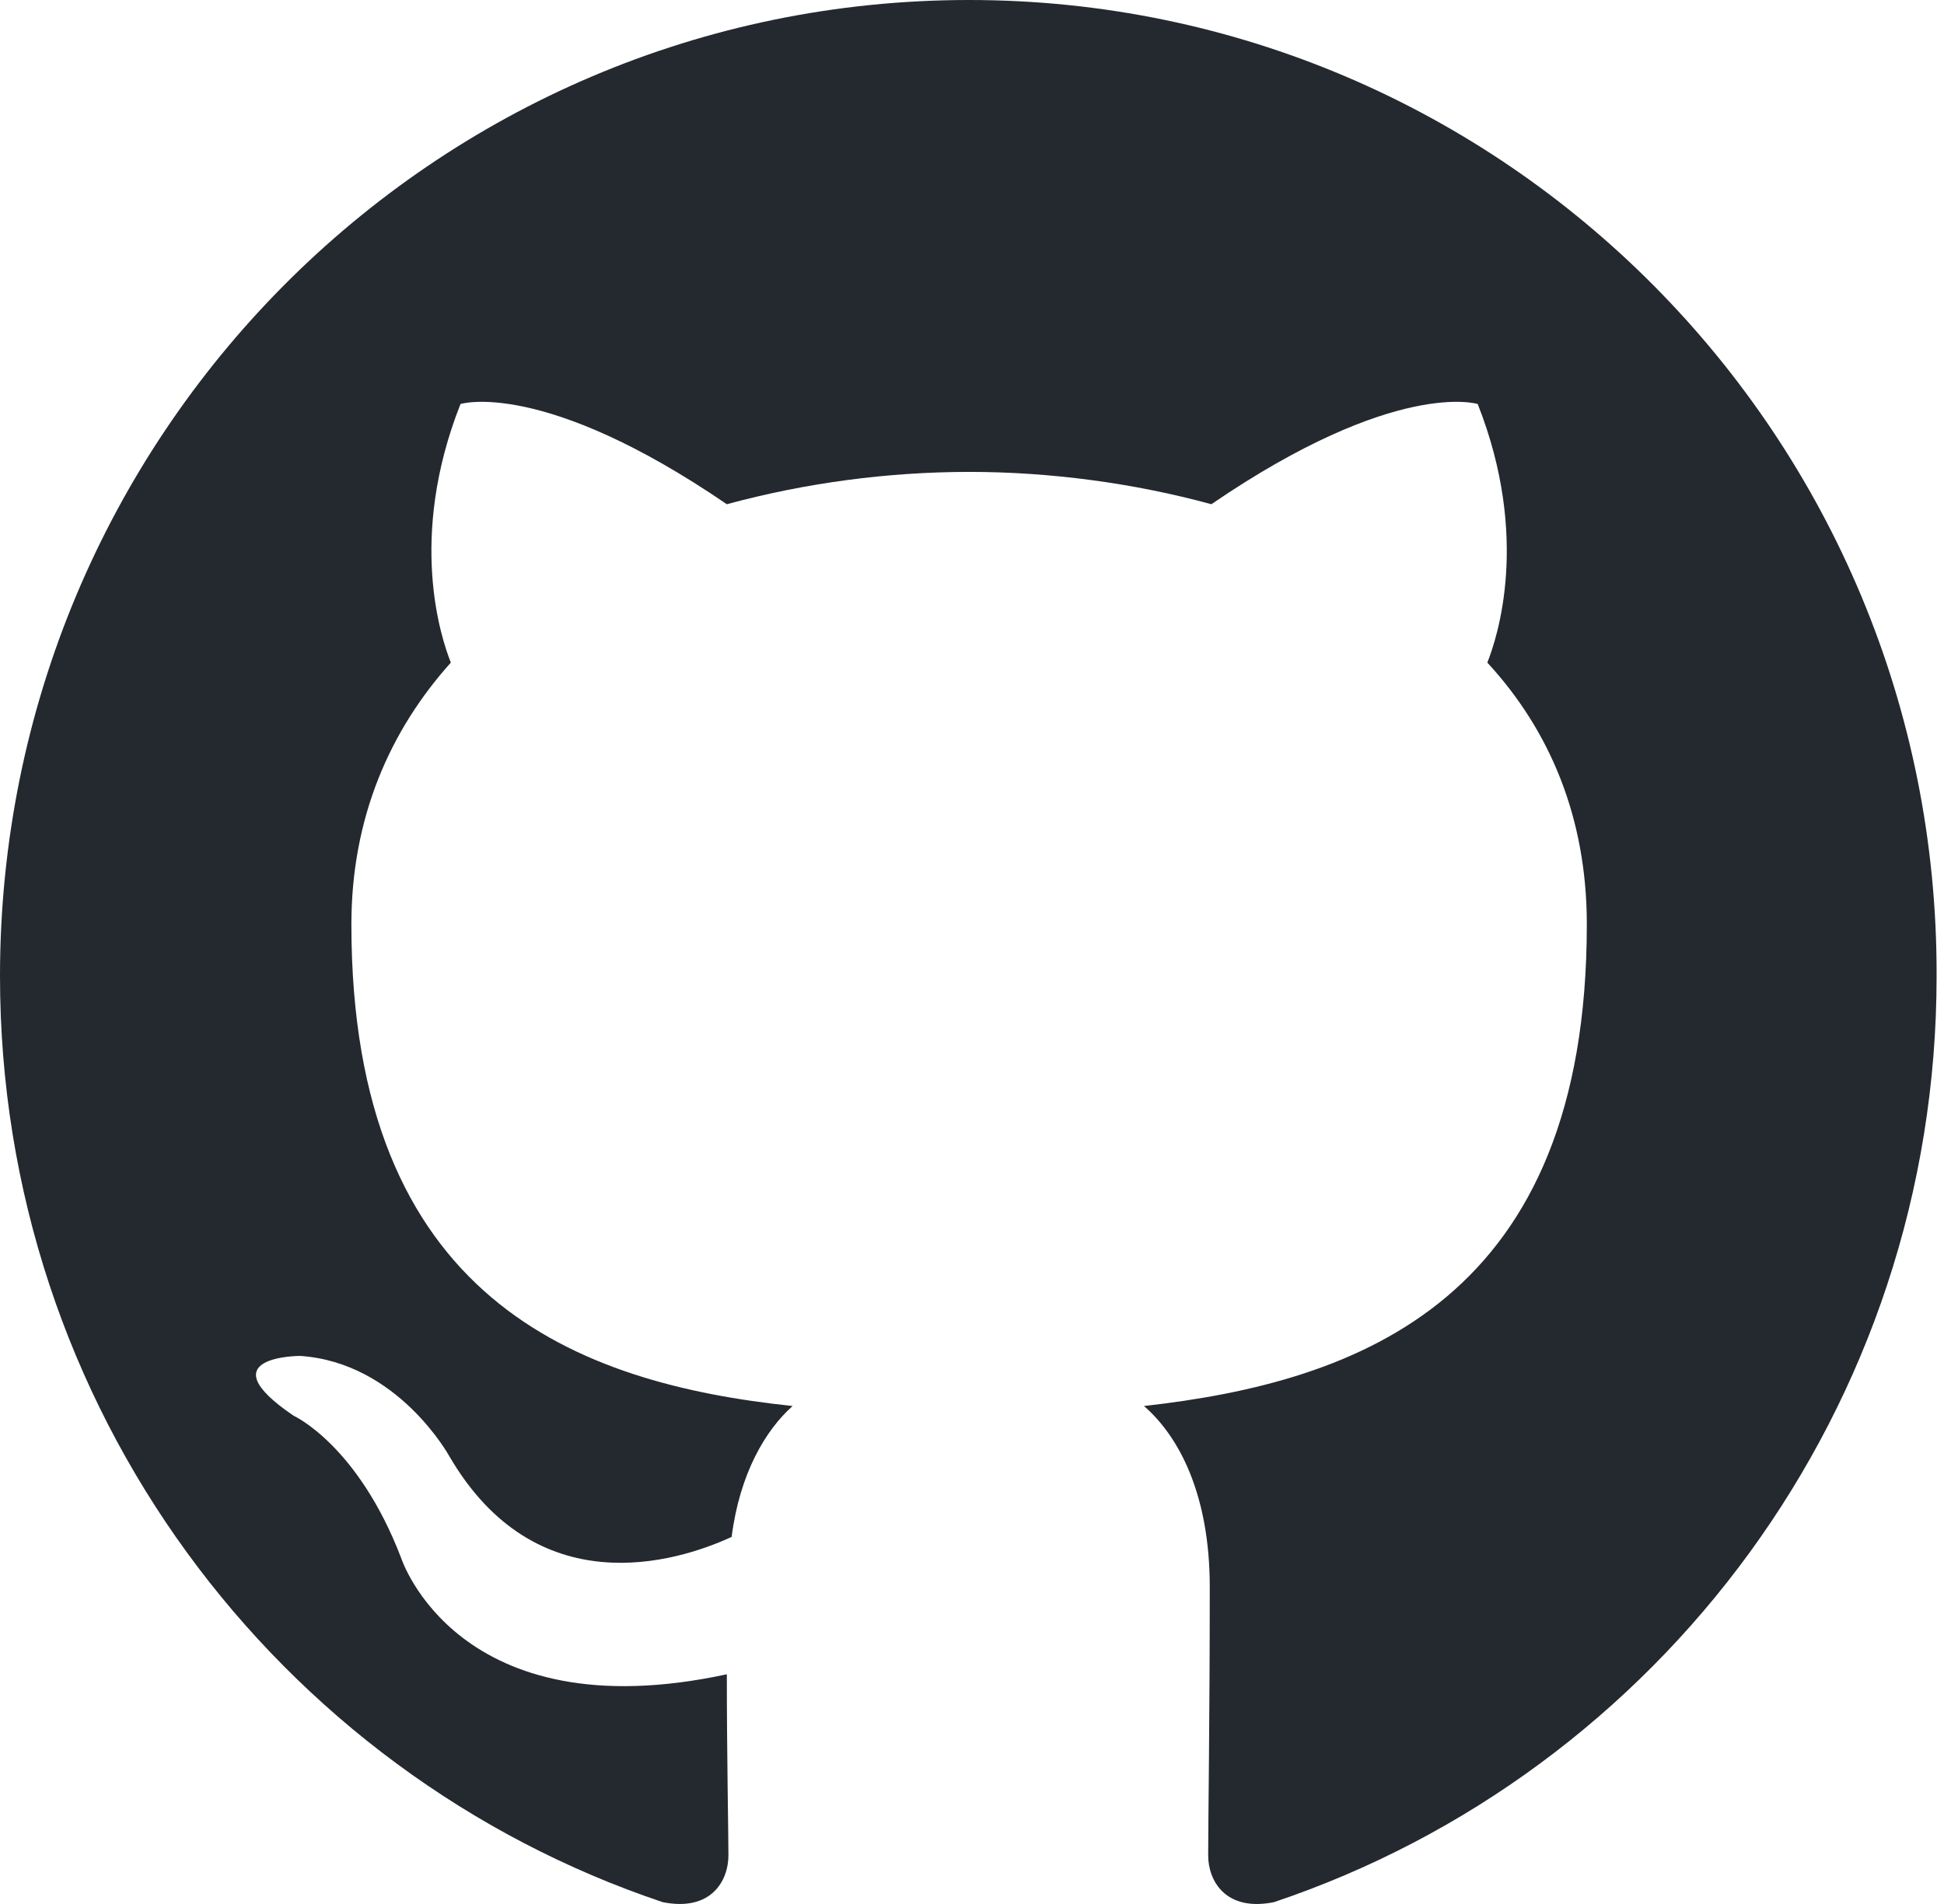
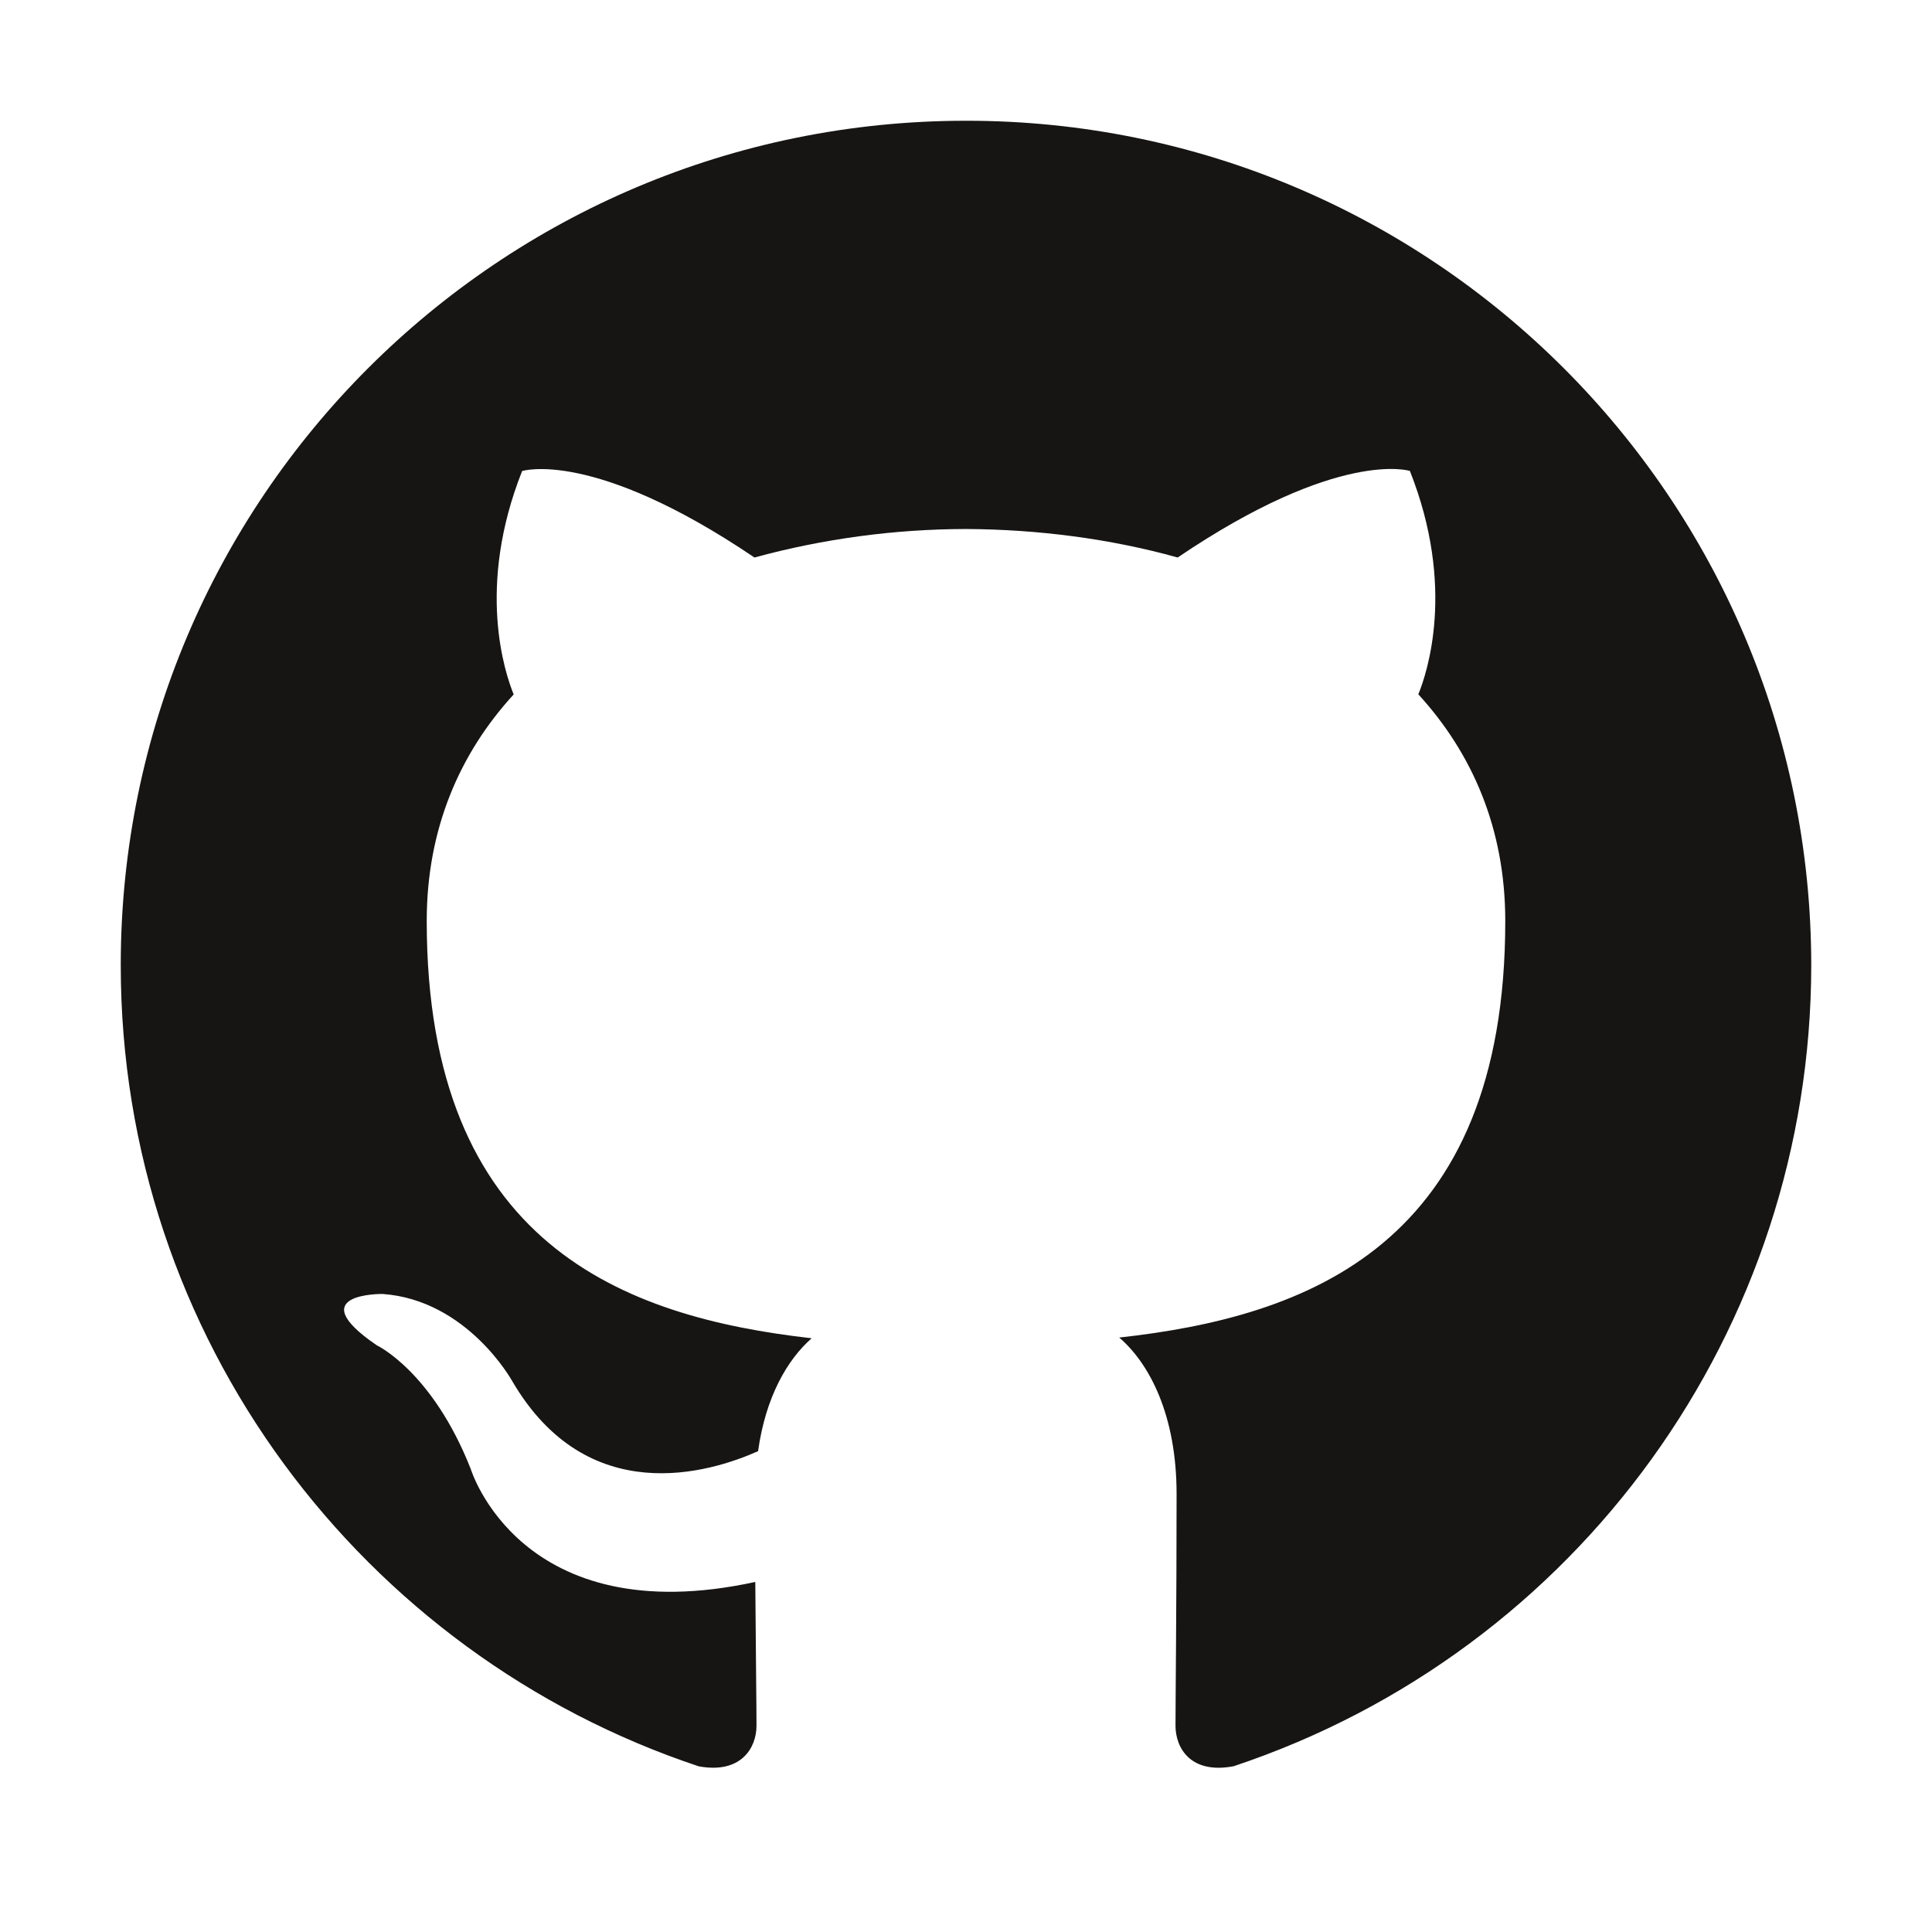
- <svg xmlns="http://www.w3.org/2000/svg" width="98" height="96">
-   <path fill-rule="evenodd" clip-rule="evenodd" d="M48.854 0C21.839 0 0 22 0 49.217c0 21.756 13.993 40.172 33.405 46.69 2.427.49 3.316-1.059 3.316-2.362 0-1.141-.08-5.052-.08-9.127-13.59 2.934-16.42-5.867-16.42-5.867-2.184-5.704-5.42-7.17-5.42-7.17-4.448-3.015.324-3.015.324-3.015 4.934.326 7.523 5.052 7.523 5.052 4.367 7.496 11.404 5.378 14.235 4.074.404-3.178 1.699-5.378 3.074-6.6-10.839-1.141-22.243-5.378-22.243-24.283 0-5.378 1.94-9.778 5.014-13.2-.485-1.222-2.184-6.275.486-13.038 0 0 4.125-1.304 13.426 5.052a46.97 46.97 0 0 1 12.214-1.63c4.125 0 8.33.571 12.213 1.63 9.302-6.356 13.427-5.052 13.427-5.052 2.67 6.763.97 11.816.485 13.038 3.155 3.422 5.015 7.822 5.015 13.2 0 18.905-11.404 23.06-22.324 24.283 1.78 1.548 3.316 4.481 3.316 9.126 0 6.6-.08 11.897-.08 13.526 0 1.304.89 2.853 3.316 2.364 19.412-6.52 33.405-24.935 33.405-46.691C97.707 22 75.788 0 48.854 0z" fill="#24292f" />
+ <svg xmlns="http://www.w3.org/2000/svg" width="800px" height="800px" viewBox="0 0 16 16" fill="none">
+   <path fill="#161514" fill-rule="evenodd" d="M8 1C4.133 1 1 4.13 1 7.993c0 3.09 2.006 5.71 4.787 6.635.35.064.478-.152.478-.337 0-.166-.006-.606-.01-1.19-1.947.423-2.357-.937-2.357-.937-.319-.808-.778-1.023-.778-1.023-.635-.434.048-.425.048-.425.703.05 1.073.72 1.073.72.624 1.07 1.638.76 2.037.582.063-.452.244-.76.444-.935-1.554-.176-3.188-.776-3.188-3.456 0-.763.273-1.388.72-1.876-.072-.177-.312-.888.07-1.85 0 0 .586-.189 1.924.716A6.711 6.711 0 018 4.381c.595.003 1.194.08 1.753.236 1.336-.905 1.923-.717 1.923-.717.382.963.142 1.674.07 1.85.448.49.72 1.114.72 1.877 0 2.686-1.638 3.278-3.197 3.45.251.216.475.643.475 1.296 0 .934-.009 1.688-.009 1.918 0 .187.127.404.482.336A6.996 6.996 0 0015 7.993 6.997 6.997 0 008 1z" clip-rule="evenodd" />
</svg>
